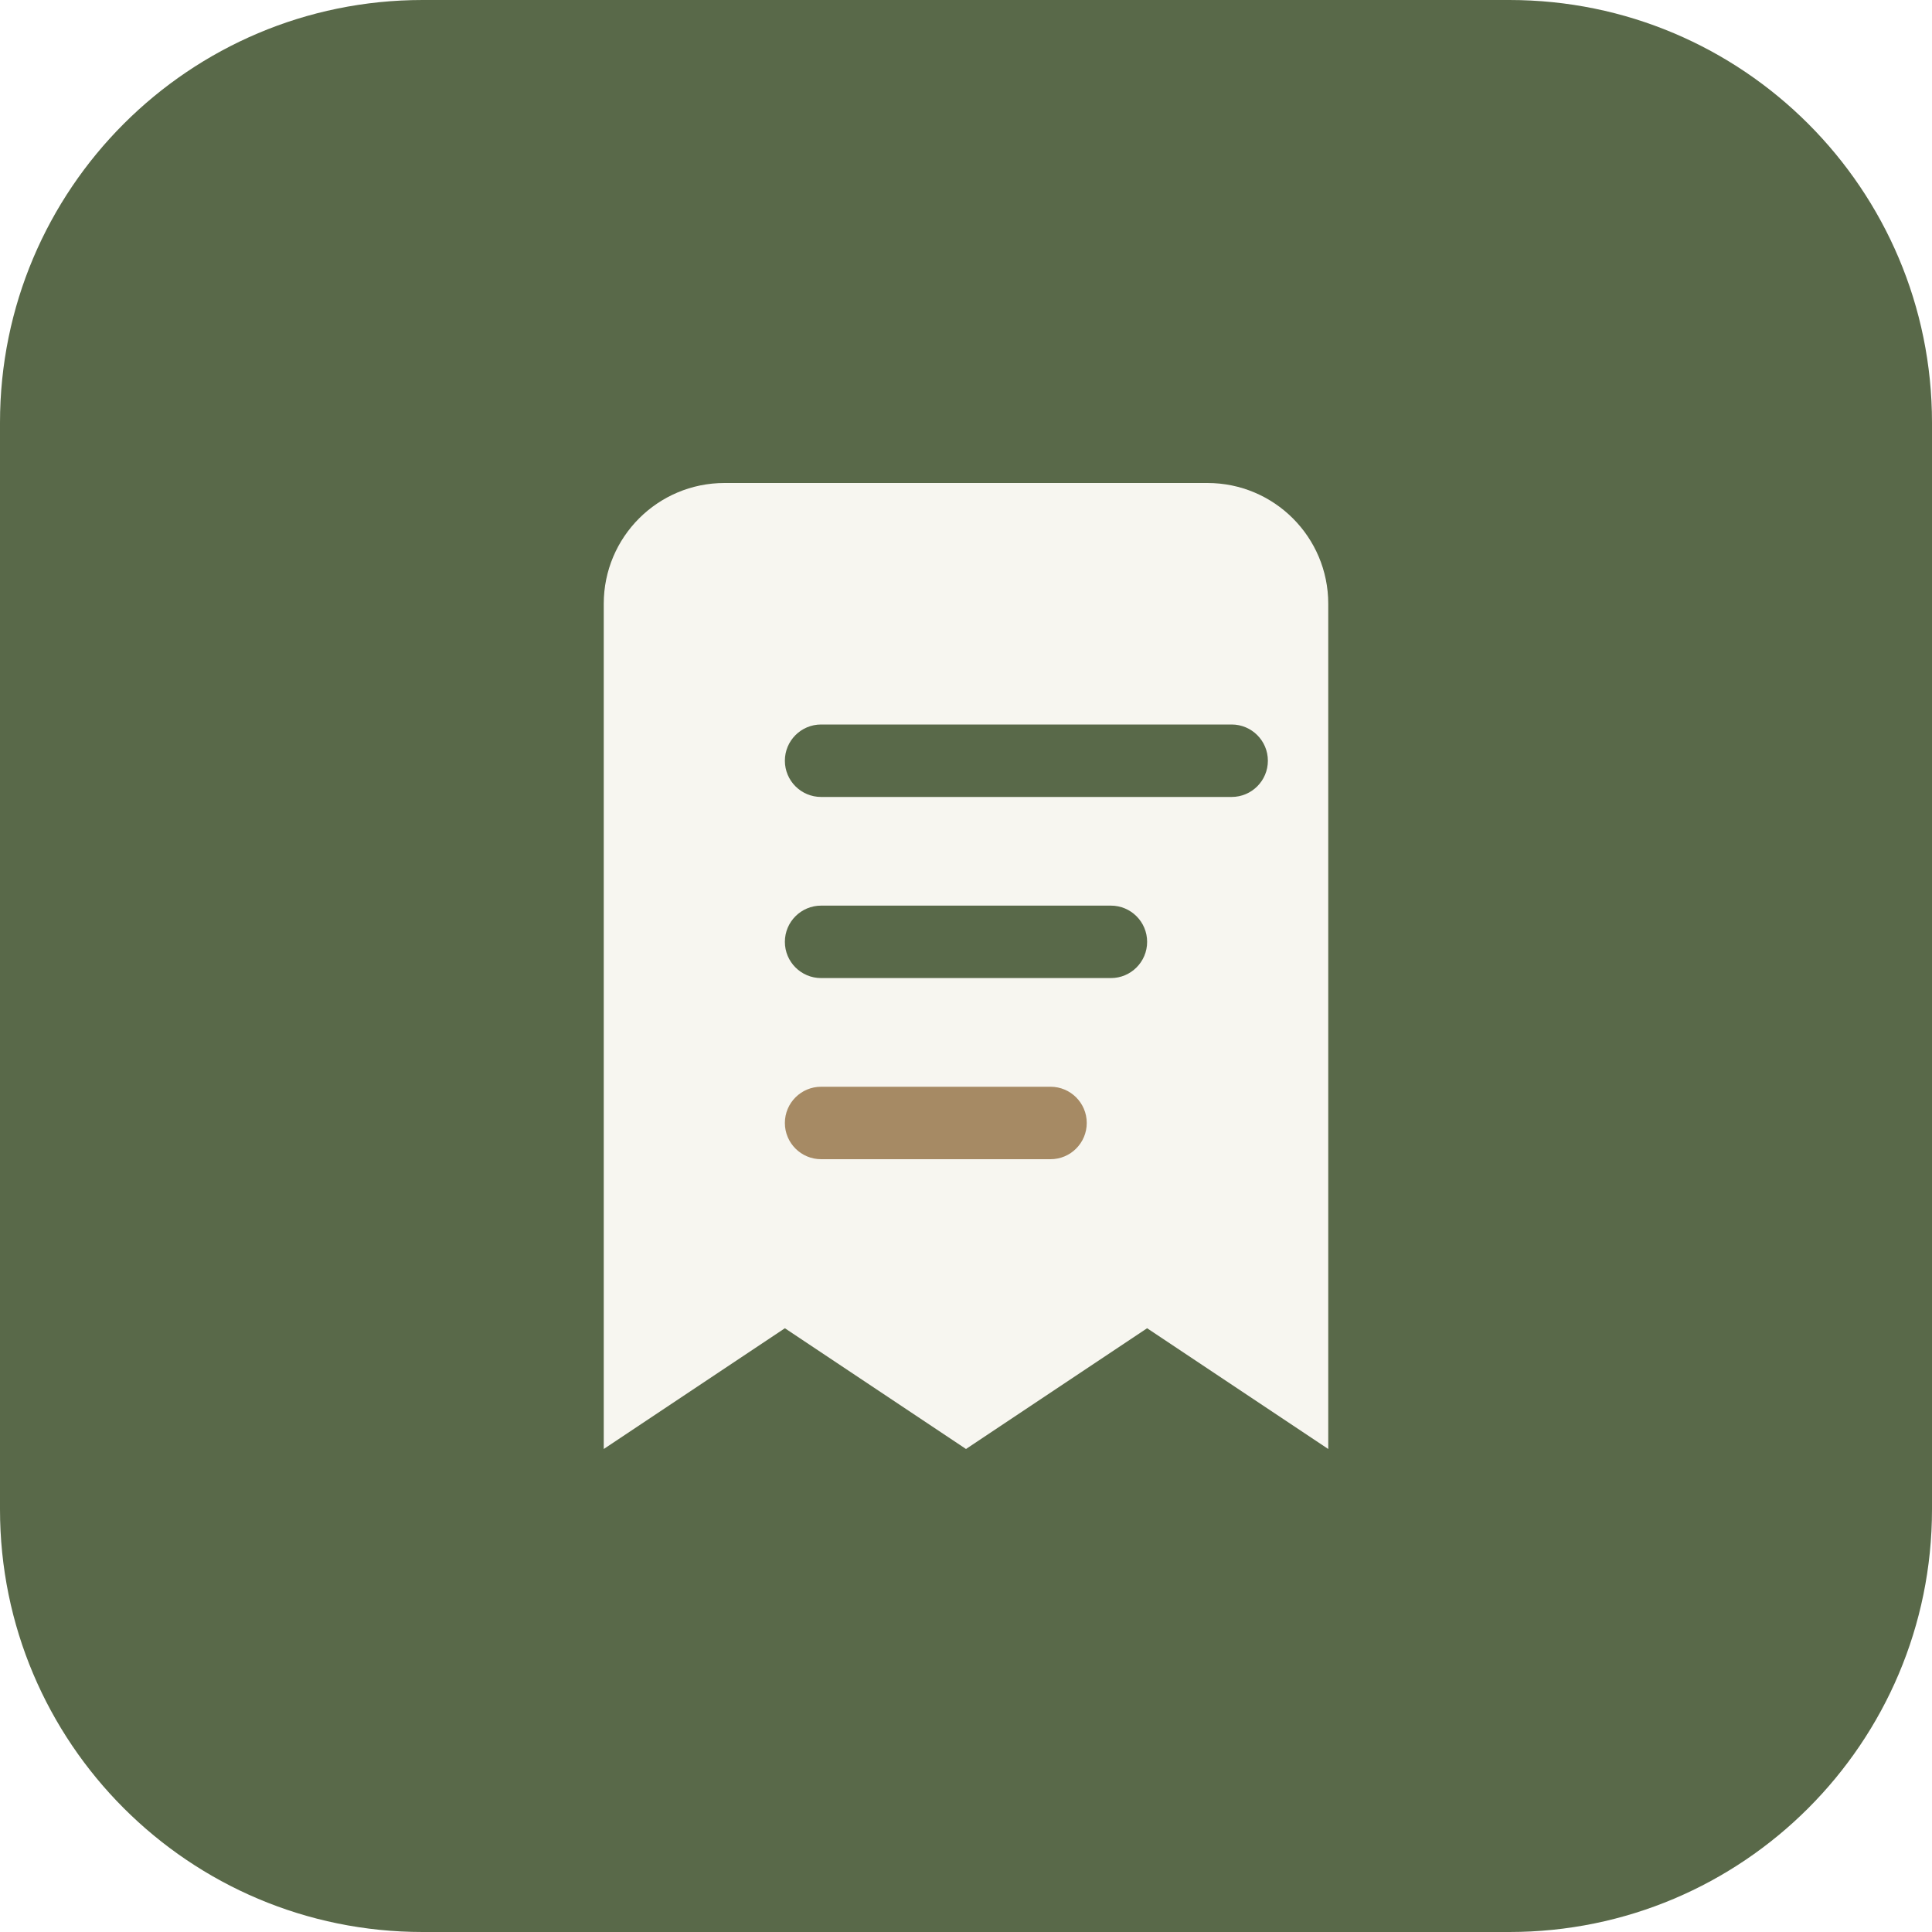
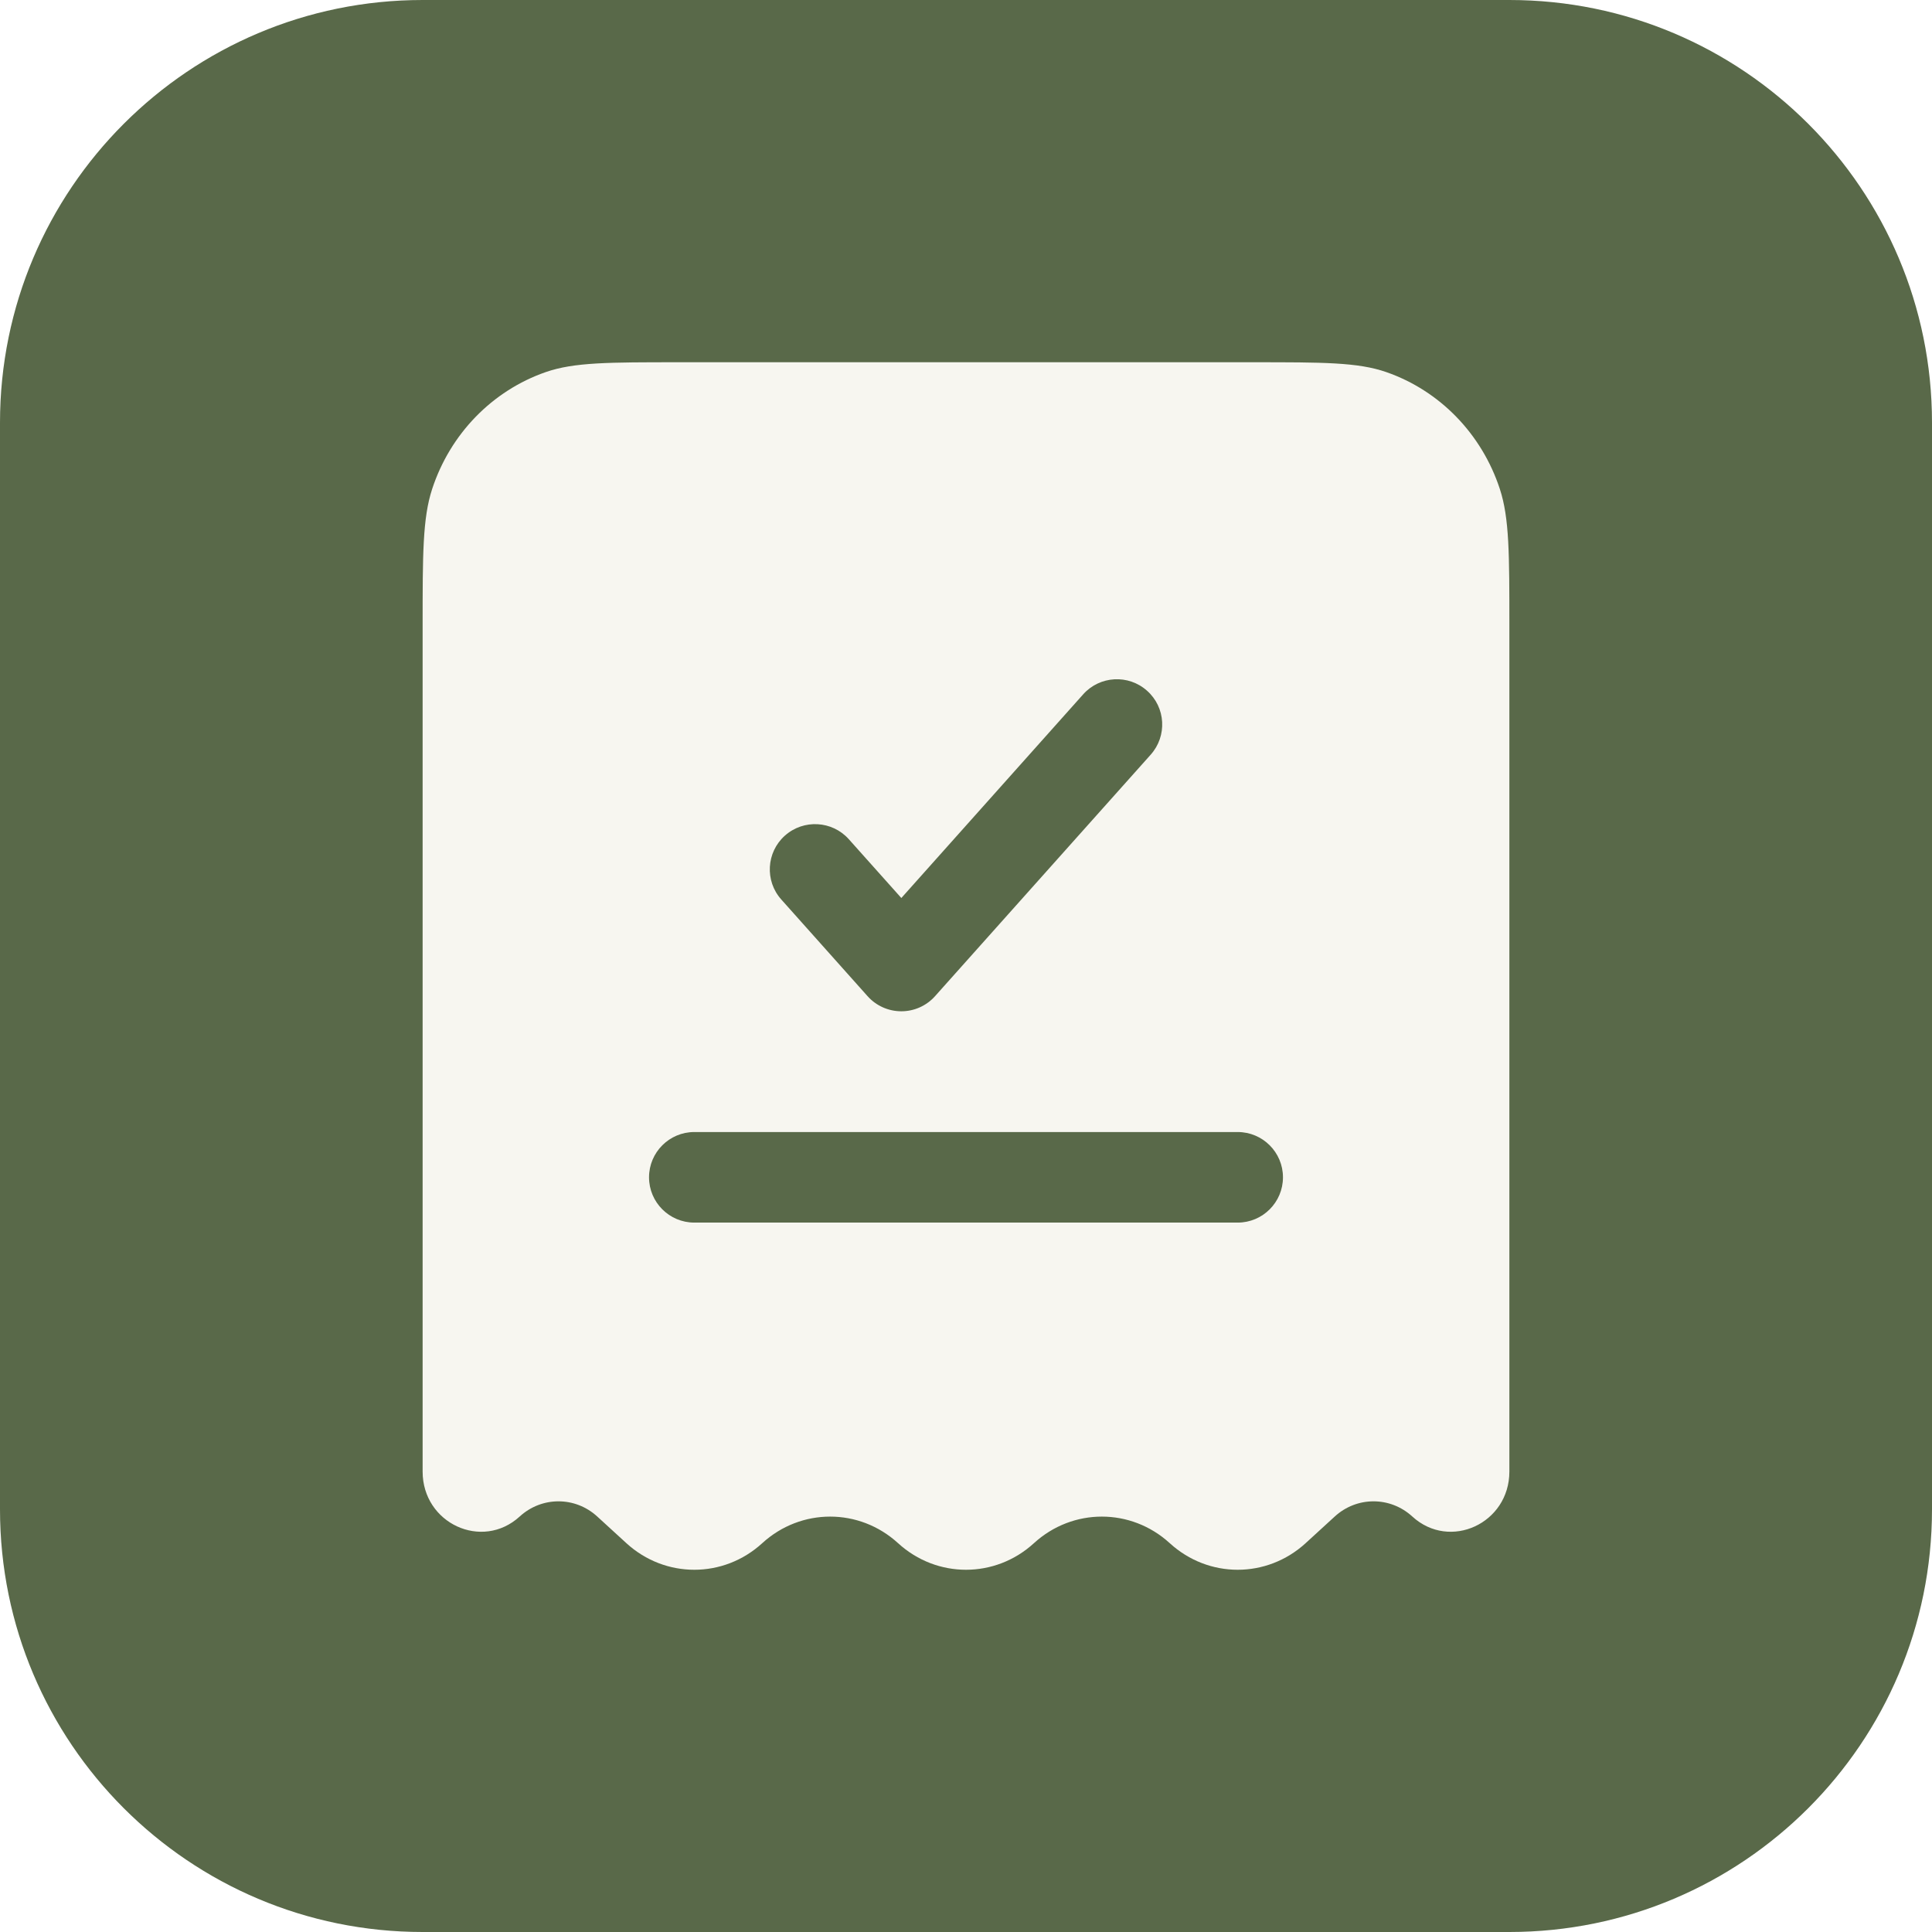
<svg xmlns="http://www.w3.org/2000/svg" viewBox="0 0 64 64">
  <rect width="64" height="64" rx="14" fill="#596949" />
-   <path d="M22 16h18a4 4 0 0 1 4 4v28l-6-4-6 4-6-4-6 4V20a4 4 0 0 1 4-4Z" fill="#F7F6F0" />
-   <rect x="26" y="24" width="16" height="2.4" rx="1.2" fill="#596949" />
-   <rect x="26" y="30" width="12" height="2.4" rx="1.2" fill="#596949" />
-   <rect x="26" y="36" width="10" height="2.4" rx="1.2" fill="#A68A64" />
+   <g transform="translate(8, 8) scale(2)">
+     <path fill-rule="evenodd" clip-rule="evenodd" d="M7.245 2H16.755C17.914 2 18.493 2 18.961 2.163C19.847 2.471 20.543 3.187 20.842 4.099C21 4.581 21 5.177 21 6.37V20.374C21 21.232 20.015 21.688 19.392 21.118C19.026 20.783 18.474 20.783 18.108 21.118L17.625 21.56C16.983 22.147 16.017 22.147 15.375 21.56C14.733 20.973 13.767 20.973 13.125 21.56C12.483 22.147 11.517 22.147 10.875 21.56C10.233 20.973 9.267 20.973 8.625 21.56C7.983 22.147 7.017 22.147 6.375 21.56L5.892 21.118C5.526 20.783 4.974 20.783 4.608 21.118C3.985 21.688 3 21.232 3 20.374V6.37C3 5.177 3 4.581 3.158 4.099C3.457 3.187 4.153 2.471 5.039 2.163C5.507 2 6.086 2 7.245 2ZM15.059 8.5C15.335 8.191 15.309 7.716 14.999 7.441C14.691 7.165 14.216 7.192 13.941 7.5L10.929 10.874L10.059 9.9C9.784 9.592 9.309 9.565 9 9.841C8.692 10.116 8.665 10.591 8.941 10.899L10.369 12.499C10.511 12.659 10.715 12.75 10.929 12.75C11.142 12.75 11.346 12.659 11.488 12.499L15.059 8.5ZM7.5 14.75C7.086 14.75 6.75 15.086 6.75 15.5C6.75 15.914 7.086 16.25 7.5 16.25H16.5C16.914 16.25 17.25 15.914 17.25 15.5C17.25 15.086 16.914 14.75 16.5 14.75H7.5Z" fill="#F7F6F0" />
+   </g>
</svg>
